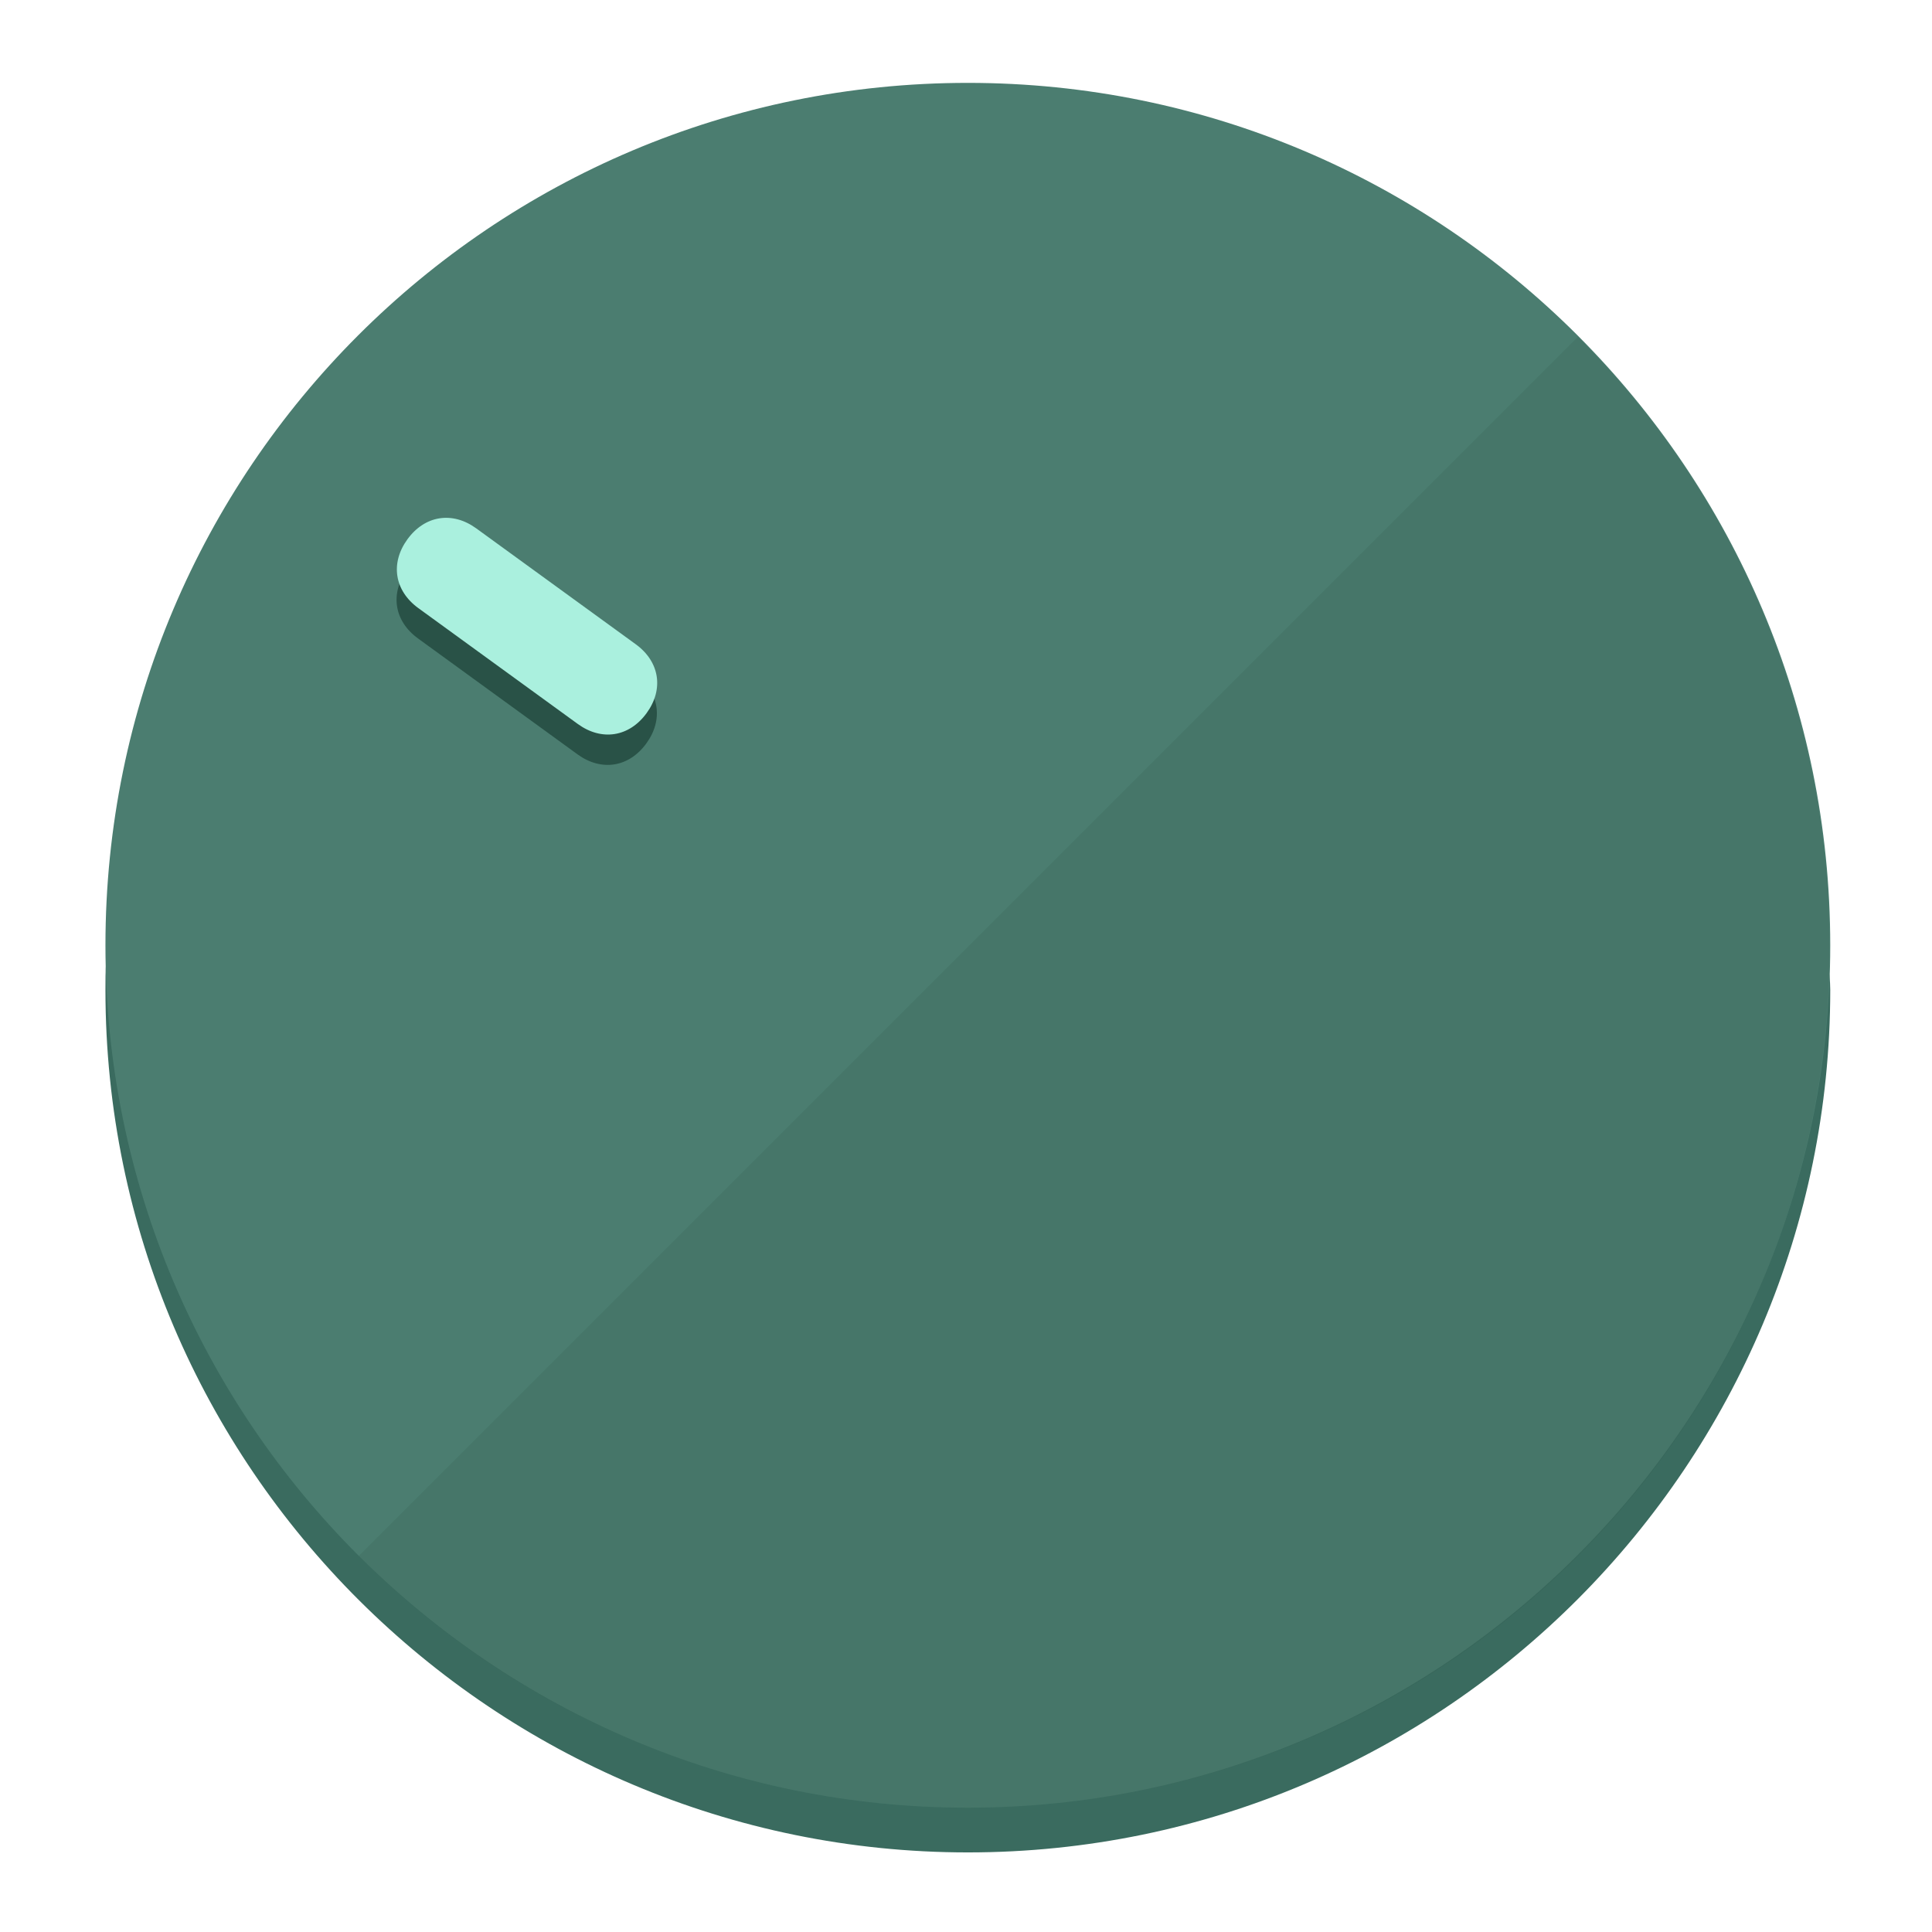
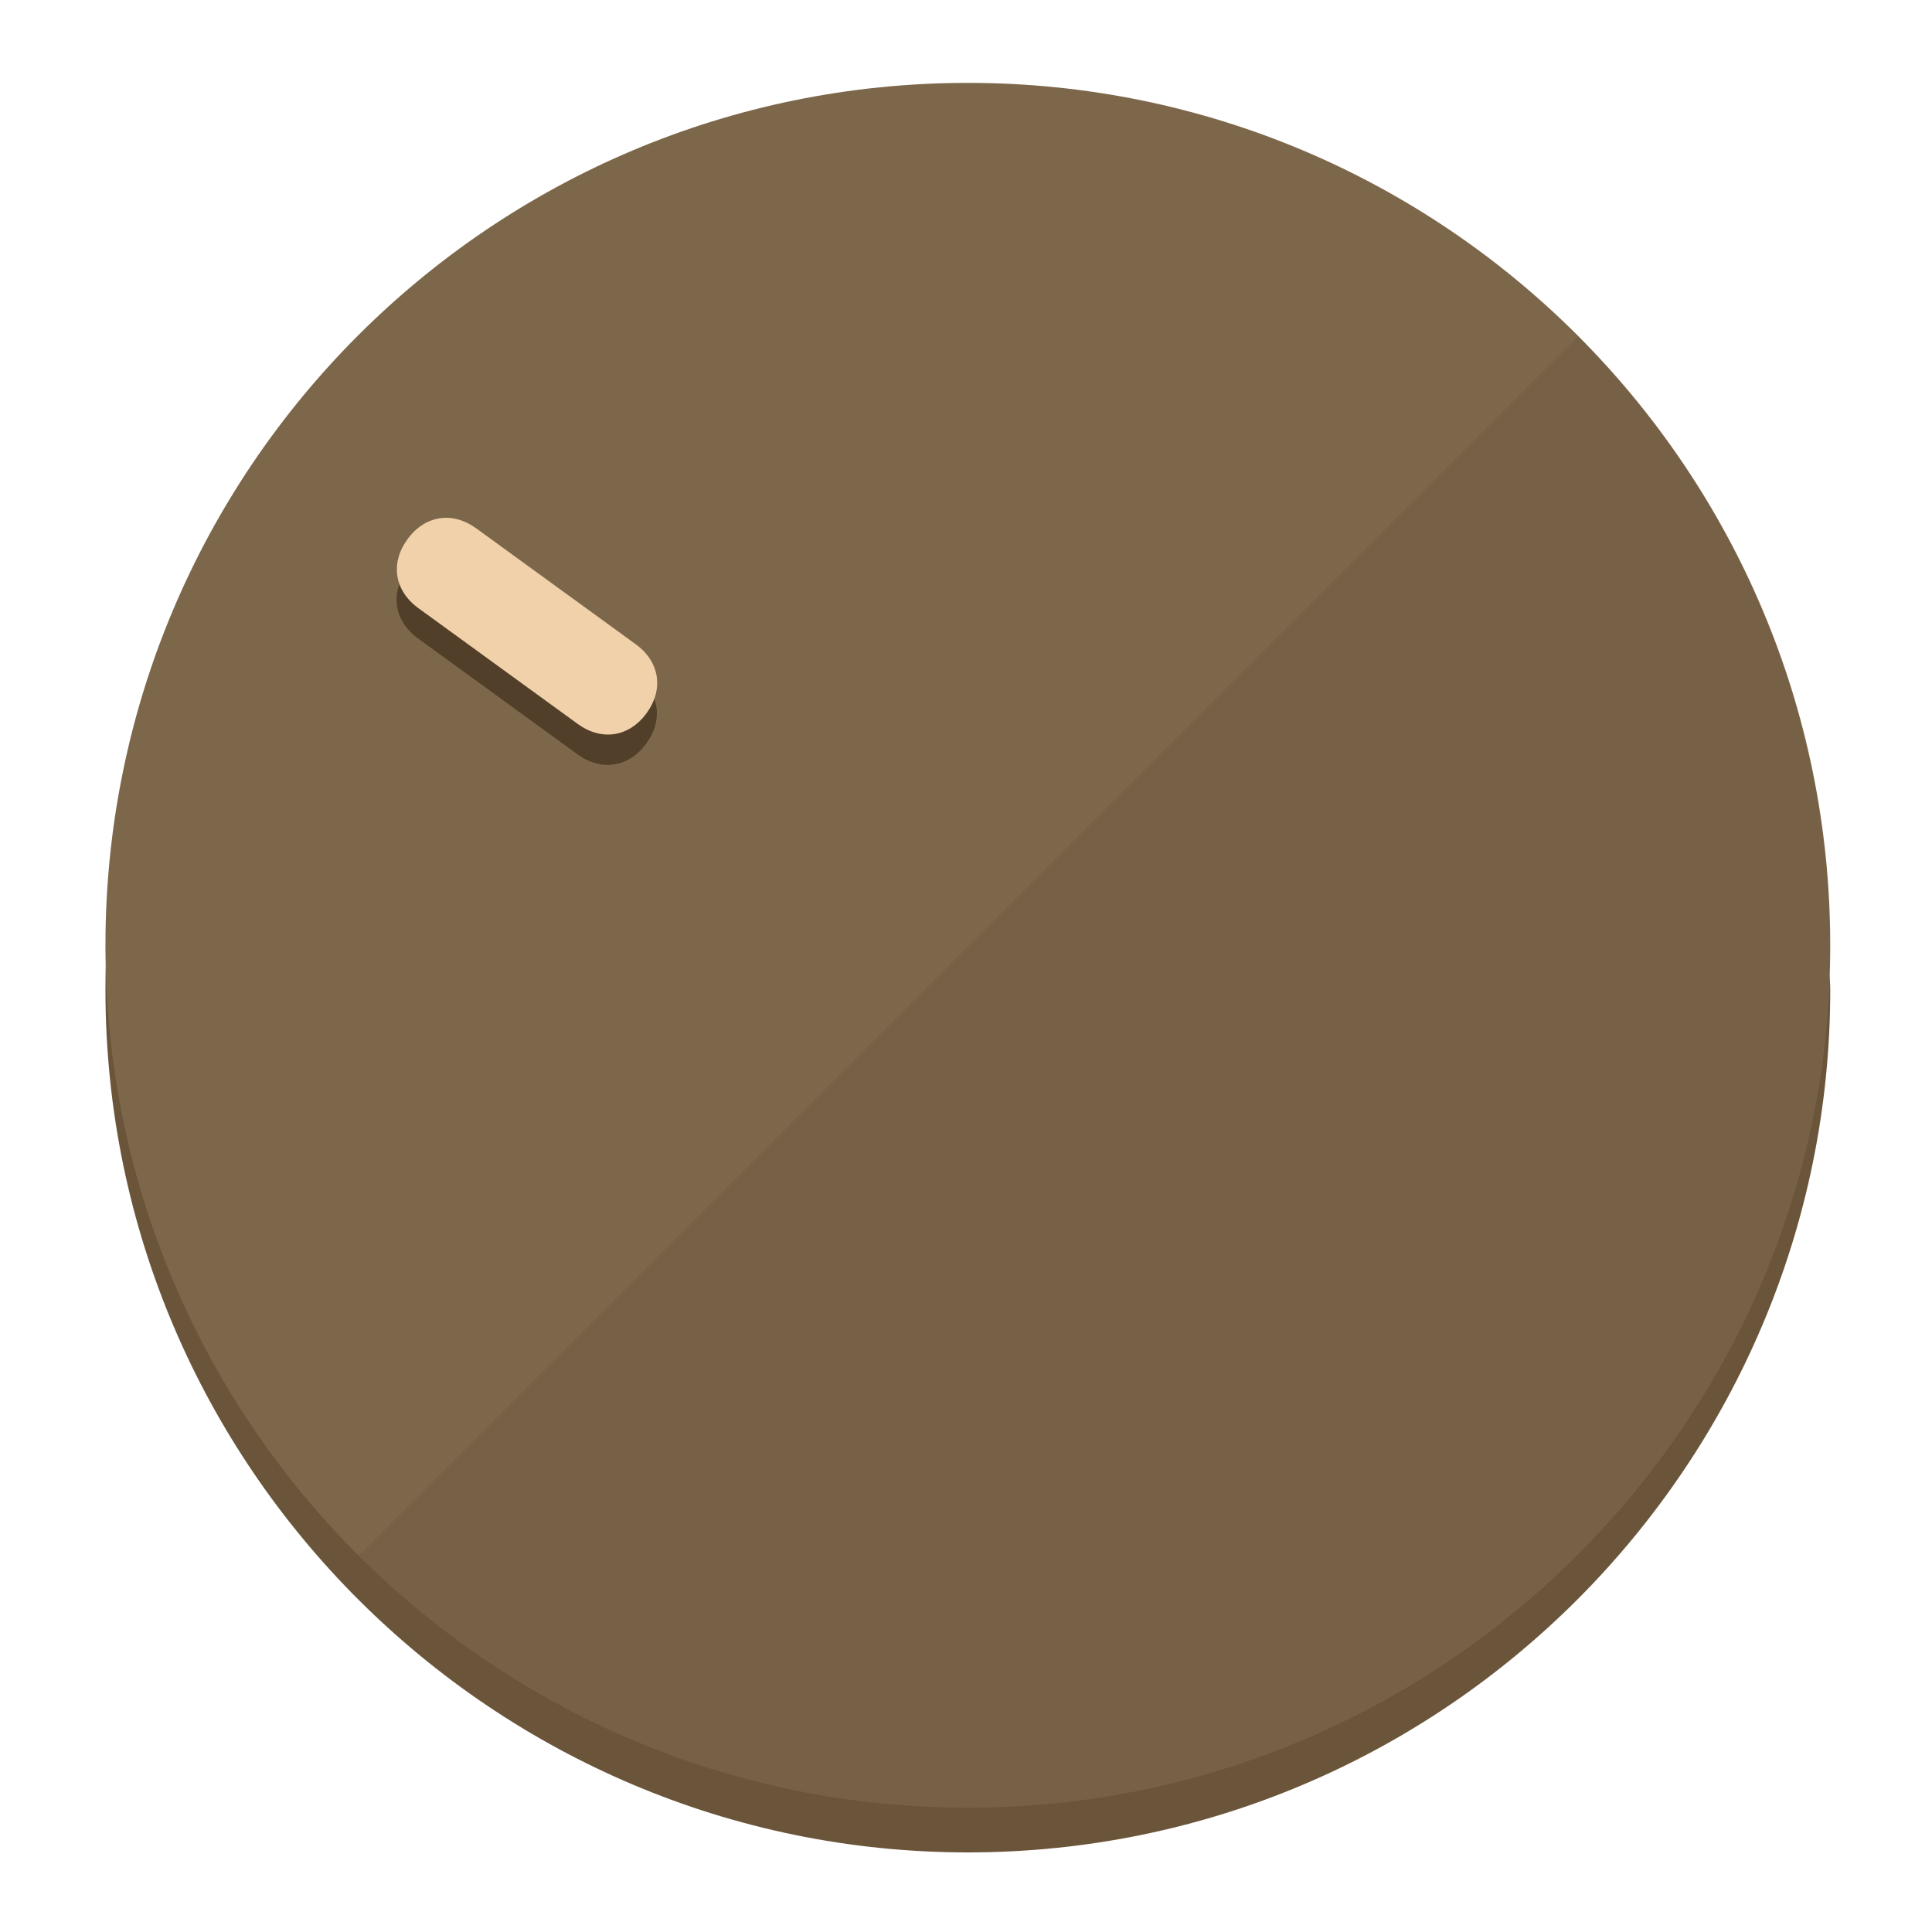
<svg xmlns="http://www.w3.org/2000/svg" height="120px" width="120px" version="1.1" id="Layer_1" viewBox="0 0 496.8 496.8" xml:space="preserve">
  <defs id="defs23" />
  <g id="g3158">
-     <path style="display:inline;fill:#3A6B5F;fill-opacity:1;stroke-width:1.584" d="m 248.875,445.92 c 116.582,0 212.89,-91.238 220.493,-205.286 0,5.069 1.267,8.87 1.267,13.939 0,121.651 -98.842,221.76 -221.76,221.76 -121.651,0 -221.76,-98.842 -221.76,-221.76 0,-5.069 0,-8.87 1.267,-13.939 7.603,114.048 103.91,205.286 220.493,205.286 z" id="path8" />
-     <circle style="display:inline;fill:#4B7D70;fill-opacity:1;stroke-width:1.584" cx="248.875" cy="243.071" r="221.76" id="circle12" />
-     <path style="display:inline;fill:#295247;fill-opacity:0.154;stroke-width:1.587" d="m 405.744,86.606 c 86.308,86.308 86.308,227.193 0,313.5 -86.308,86.308 -227.193,86.308 -313.5,0" id="path14" />
+     <path style="display:inline;fill:#6B553A;fill-opacity:1;stroke-width:1.584" d="m 248.875,445.92 c 116.582,0 212.89,-91.238 220.493,-205.286 0,5.069 1.267,8.87 1.267,13.939 0,121.651 -98.842,221.76 -221.76,221.76 -121.651,0 -221.76,-98.842 -221.76,-221.76 0,-5.069 0,-8.87 1.267,-13.939 7.603,114.048 103.91,205.286 220.493,205.286 z" id="path8" />
+     <circle style="display:inline;fill:#7D674B;fill-opacity:1;stroke-width:1.584" cx="248.875" cy="243.071" r="221.76" id="circle12" />
+     <path style="display:inline;fill:#523F29;fill-opacity:0.154;stroke-width:1.587" d="m 405.744,86.606 c 86.308,86.308 86.308,227.193 0,313.5 -86.308,86.308 -227.193,86.308 -313.5,0" id="path14" />
  </g>
  <g id="g3198">
    <circle style="display:none;fill:#000000;fill-opacity:0;stroke-width:1.584" cx="-51.017" cy="344.188" r="221.76" id="circle12-3" transform="rotate(-54)" />
-     <path style="display:inline;fill:#295247;fill-opacity:1;stroke-width:1.584" d="m 163.397,173.469 c 6.151,4.469 7.272,11.549 2.803,17.7 v 0 c -4.469,6.151 -11.549,7.272 -17.7,2.803 l -41.007,-29.794 c -6.151,-4.469 -7.272,-11.549 -2.803,-17.7 v 0 c 4.469,-6.151 11.549,-7.272 17.7,-2.803 z" id="path3789" />
-     <path style="display:inline;fill:#AAF0DE;stroke-width:1.584" d="m 163.475,165.664 c 6.151,4.469 7.272,11.549 2.803,17.7 v 0 c -4.469,6.151 -11.549,7.272 -17.7,2.803 l -41.007,-29.794 c -6.151,-4.469 -7.272,-11.549 -2.803,-17.7 v 0 c 4.469,-6.151 11.549,-7.272 17.7,-2.803 z" id="path915" />
+     <path style="display:inline;fill:#523F29;fill-opacity:1;stroke-width:1.584" d="m 163.397,173.469 c 6.151,4.469 7.272,11.549 2.803,17.7 v 0 c -4.469,6.151 -11.549,7.272 -17.7,2.803 l -41.007,-29.794 c -6.151,-4.469 -7.272,-11.549 -2.803,-17.7 v 0 c 4.469,-6.151 11.549,-7.272 17.7,-2.803 z" id="path3789" />
+     <path style="display:inline;fill:#F0D1AA;stroke-width:1.584" d="m 163.475,165.664 c 6.151,4.469 7.272,11.549 2.803,17.7 v 0 c -4.469,6.151 -11.549,7.272 -17.7,2.803 l -41.007,-29.794 c -6.151,-4.469 -7.272,-11.549 -2.803,-17.7 v 0 c 4.469,-6.151 11.549,-7.272 17.7,-2.803 z" id="path915" />
  </g>
</svg>
